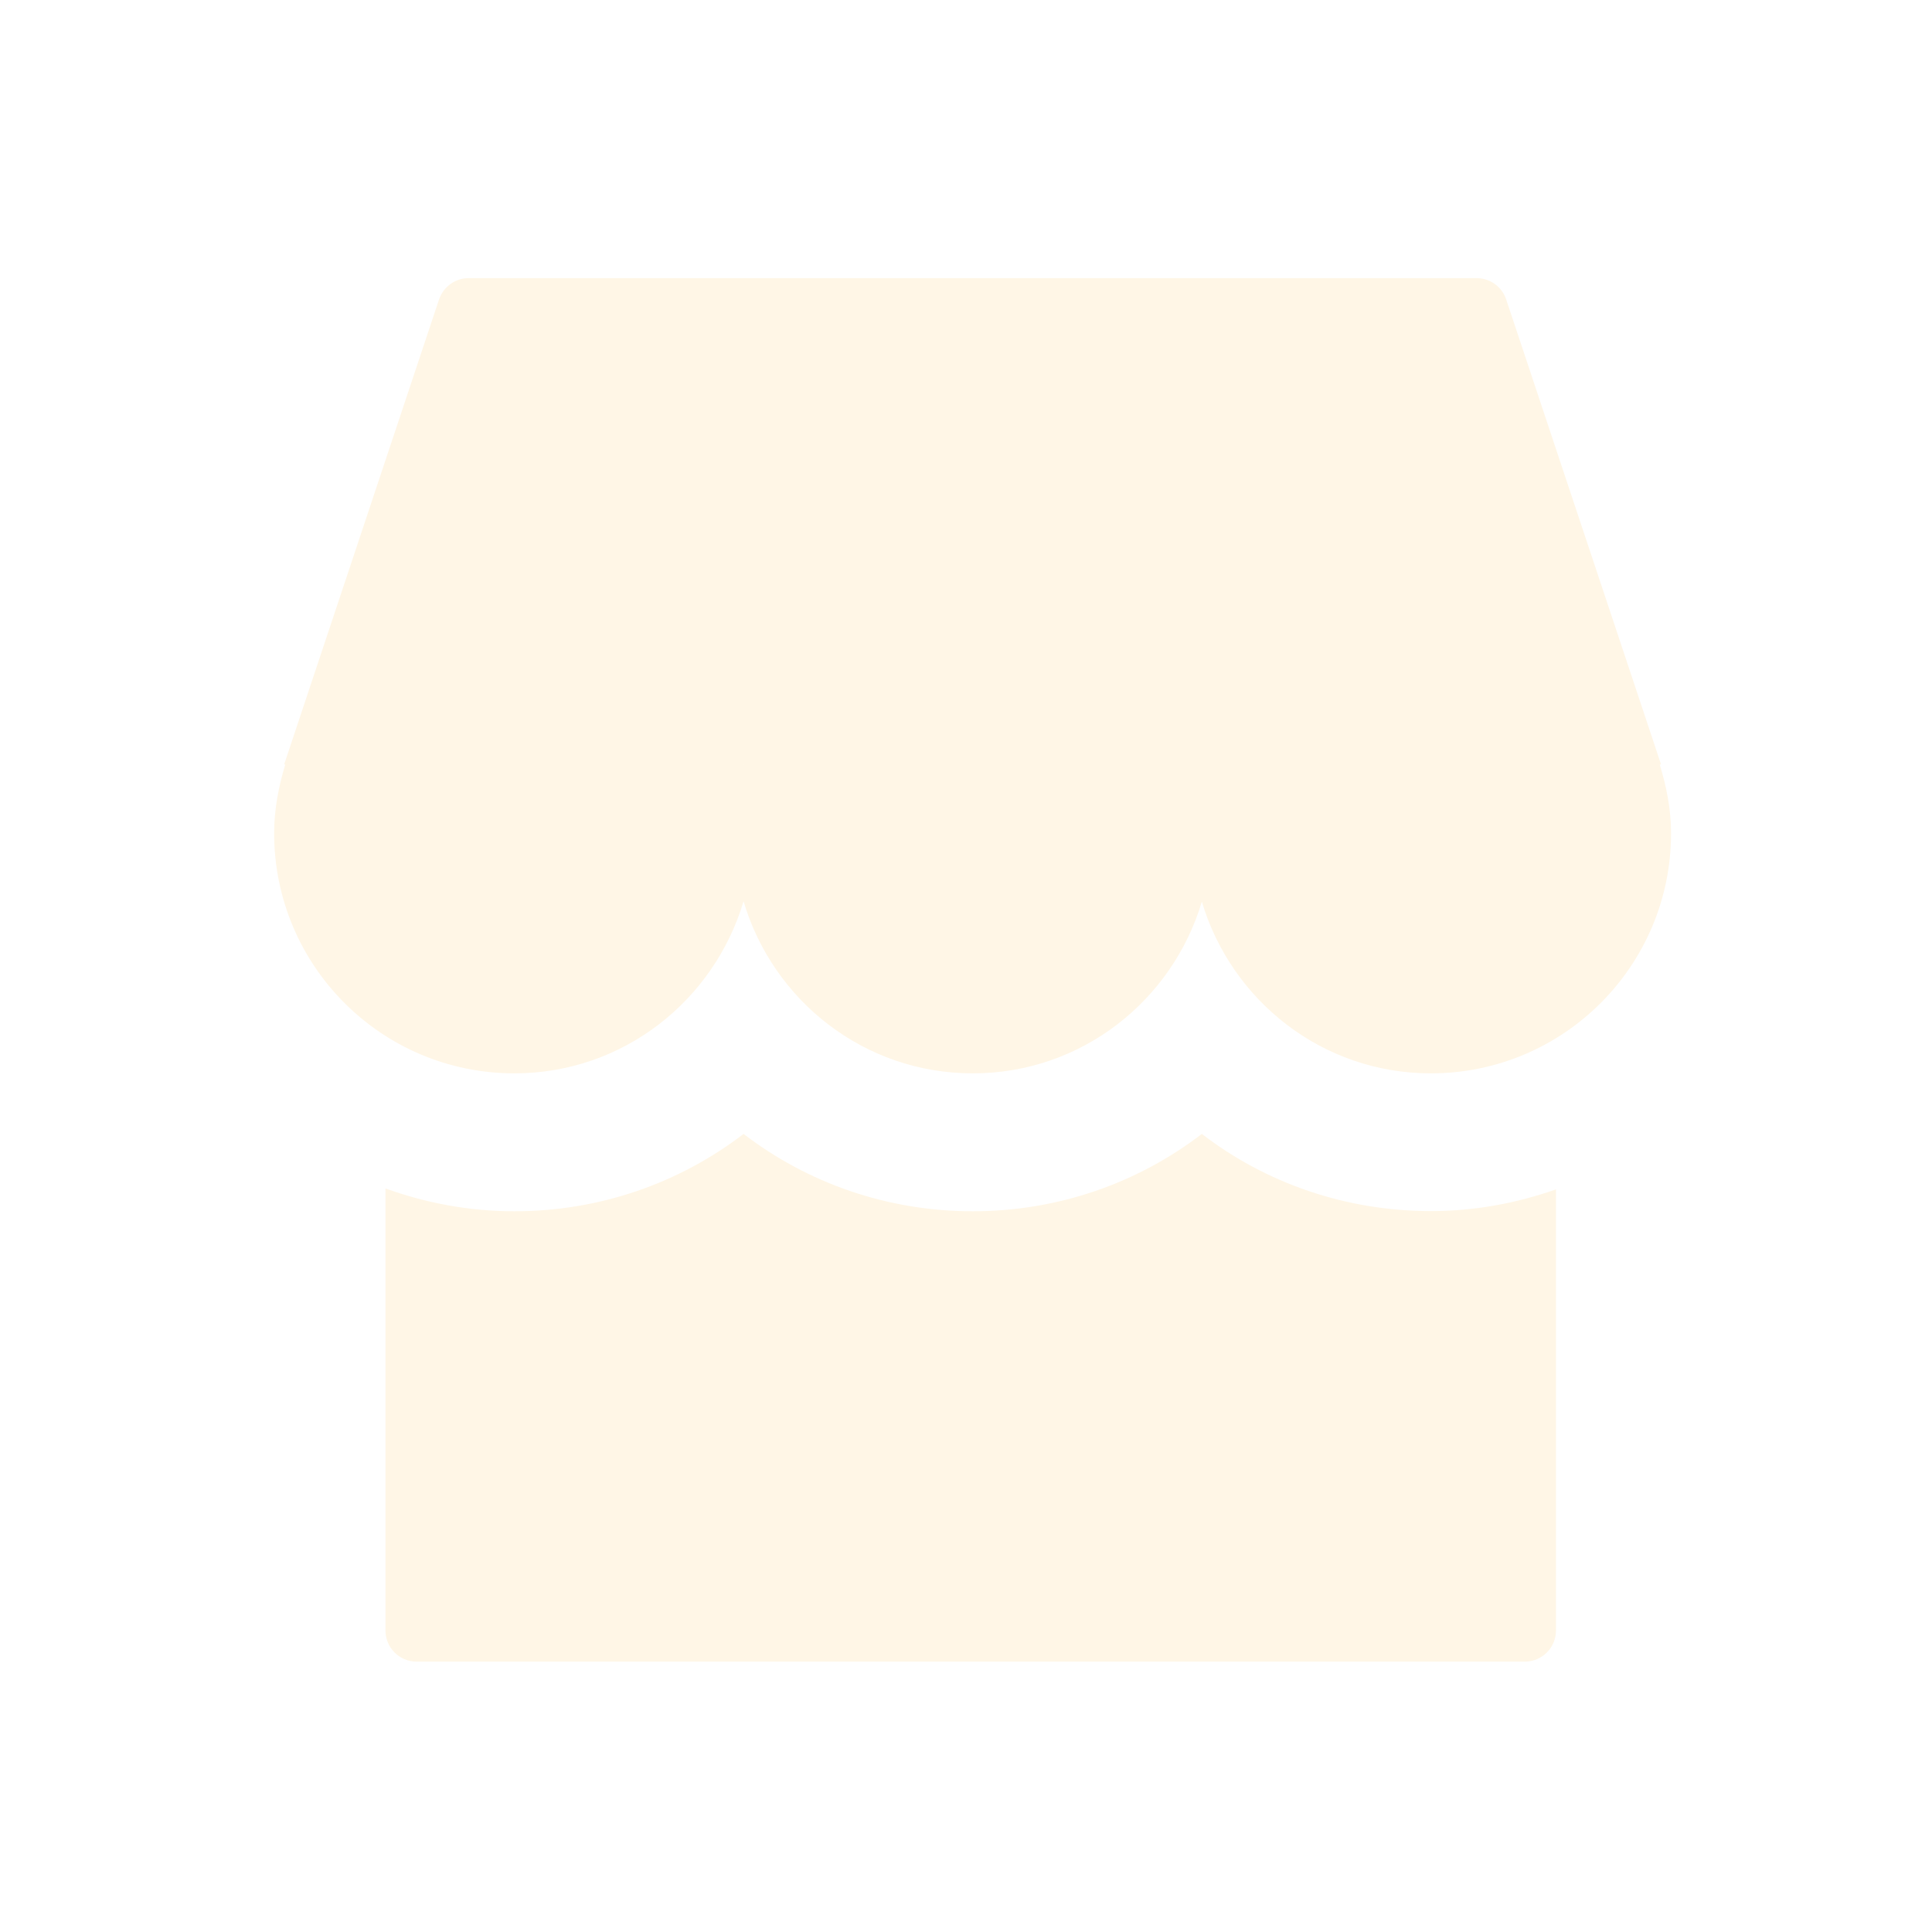
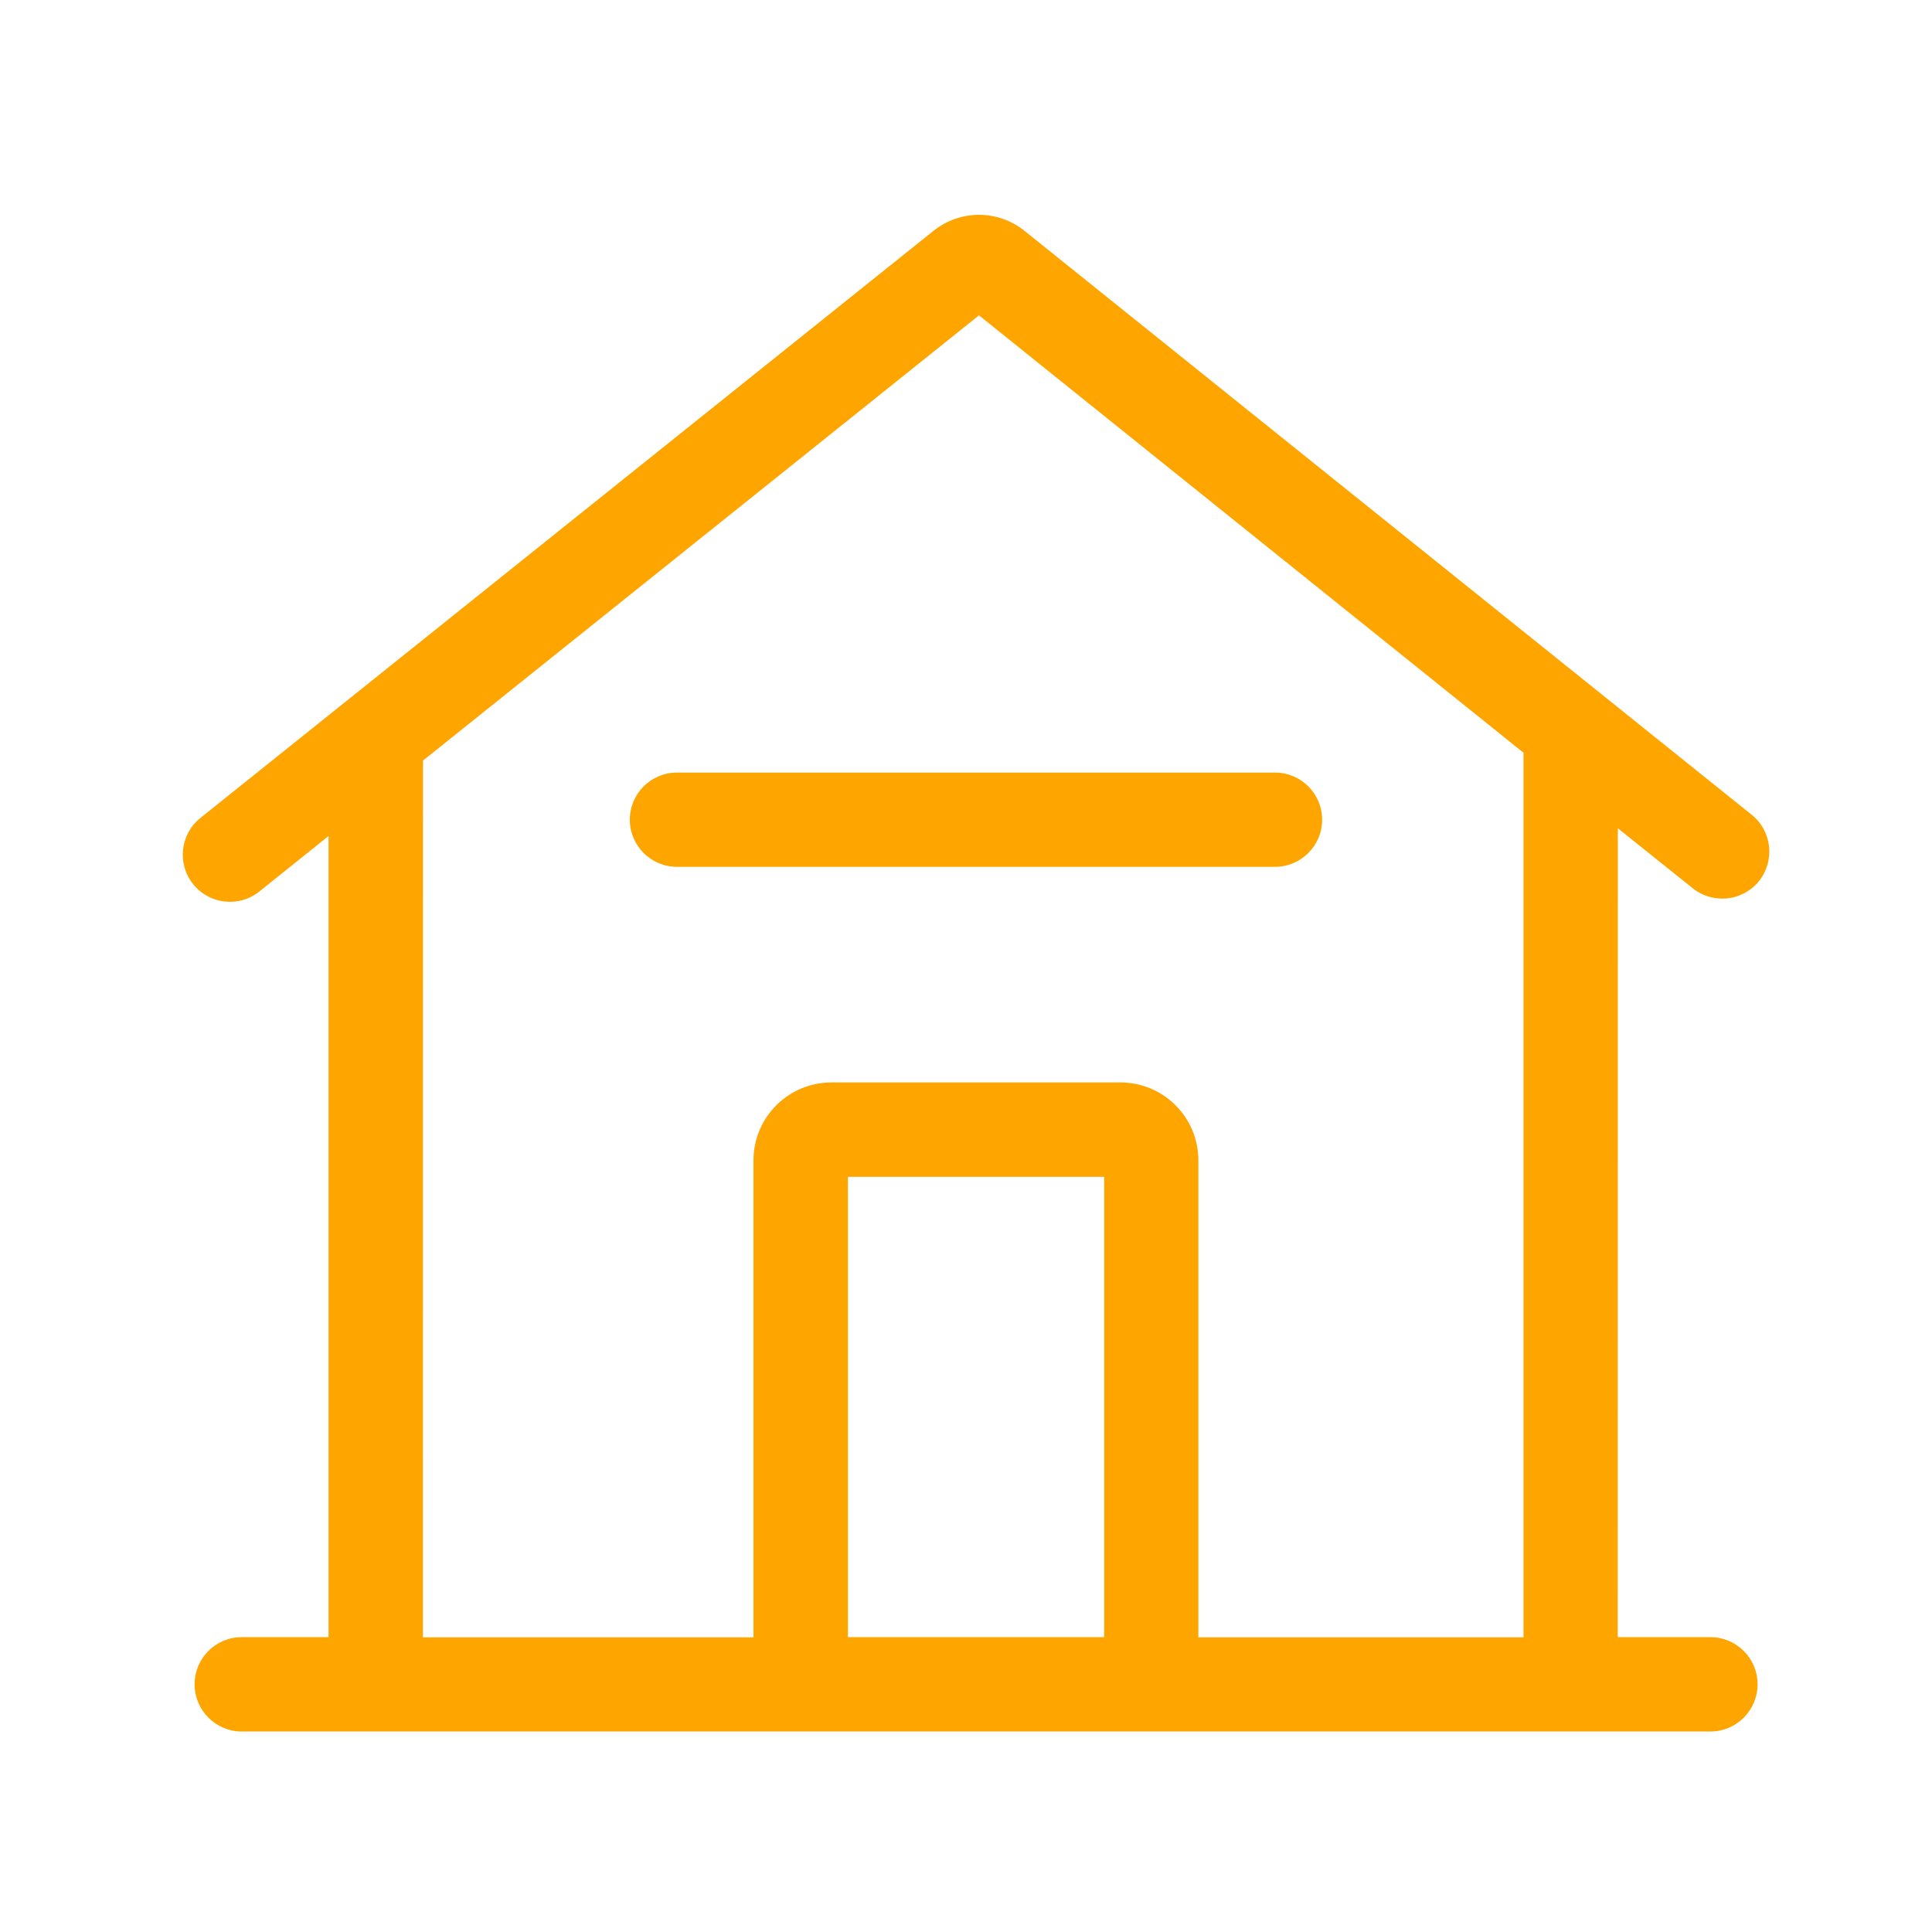
- <svg xmlns="http://www.w3.org/2000/svg" t="1680071459698" class="icon" viewBox="0 0 1024 1024" version="1.1" p-id="33101" width="200" height="200">
-   <path d="M879.7 405.2h0.7l-82.1-246.5c-2.2-6.7-8.6-11.3-15.7-11.3H248.4c-7.1 0-13.4 4.6-15.7 11.3l-82.1 246.5h0.6c-3.5 11.6-5.9 23.7-5.9 36.4 0 70.3 57 127.3 127.3 127.3 57.7 0 105.8-38.6 121.5-91.2 15.6 52.6 63.8 91.2 121.5 91.2 57.6 0 105.7-38.5 121.4-91 15.7 52.5 63.8 91 121.4 91 70.3 0 127.3-57 127.3-127.3 0-12.8-2.5-24.8-6-36.4z m-485.6 0.3c0-0.1-0.1-0.2-0.1-0.3h0.2c-0.1 0.1-0.1 0.2-0.1 0.3z m242.9-0.2v-0.1h0.1c-0.1 0-0.1 0.1-0.1 0.1zM637 601c-33.9 26-76.1 41-121.4 41-45.4 0-87.6-15-121.5-41-33.9 26-76.1 41-121.5 41-24 0-47-4.4-68.3-12.1v234.3c0 9.1 7.4 16.5 16.5 16.5h587.4c9.1 0 16.5-7.4 16.5-16.5V630.4c-20.8 7.3-43 11.5-66.2 11.5-45.4 0-87.7-14.9-121.5-40.9z" fill="#FFF6E6" p-id="33102" />
+ <svg xmlns="http://www.w3.org/2000/svg" fill="none" height="18" viewBox="0 0 18 18" width="18">
+   <g fill="#ffa500">
+     <path d="m15.073 7.717.698.559c.19.151.466.121.617-.067.151-.19.121-.466-.067-.617l-6.773-5.439c-.251-.202-.603-.202-.854 0l-6.826 5.467c-.19.151-.22.429-.069.617.151.19.429.22.617.069l.645-.517v7.464h-.809c-.243 0-.439.197-.439.439 0 .243.197.44.439.44h13.683c.243 0 .44-.197.44-.44 0-.242-.197-.439-.44-.439h-.863zm-11.132-.631 5.18-4.148 5.073 4.075v8.242h-3.029v-4.444c0-.401-.325-.726-.726-.726h-2.693c-.401 0-.726.325-.726.726v4.444h-3.08zm6.346 8.167h-2.387v-4.289h2.387z" />
+     <path d="m11.879 7.198h-5.572c-.243 0-.439.197-.439.439 0 .243.197.439.439.439h5.572c.243 0 .439-.197.439-.439 0-.243-.197-.439-.439-.439z" />
+   </g>
</svg>
